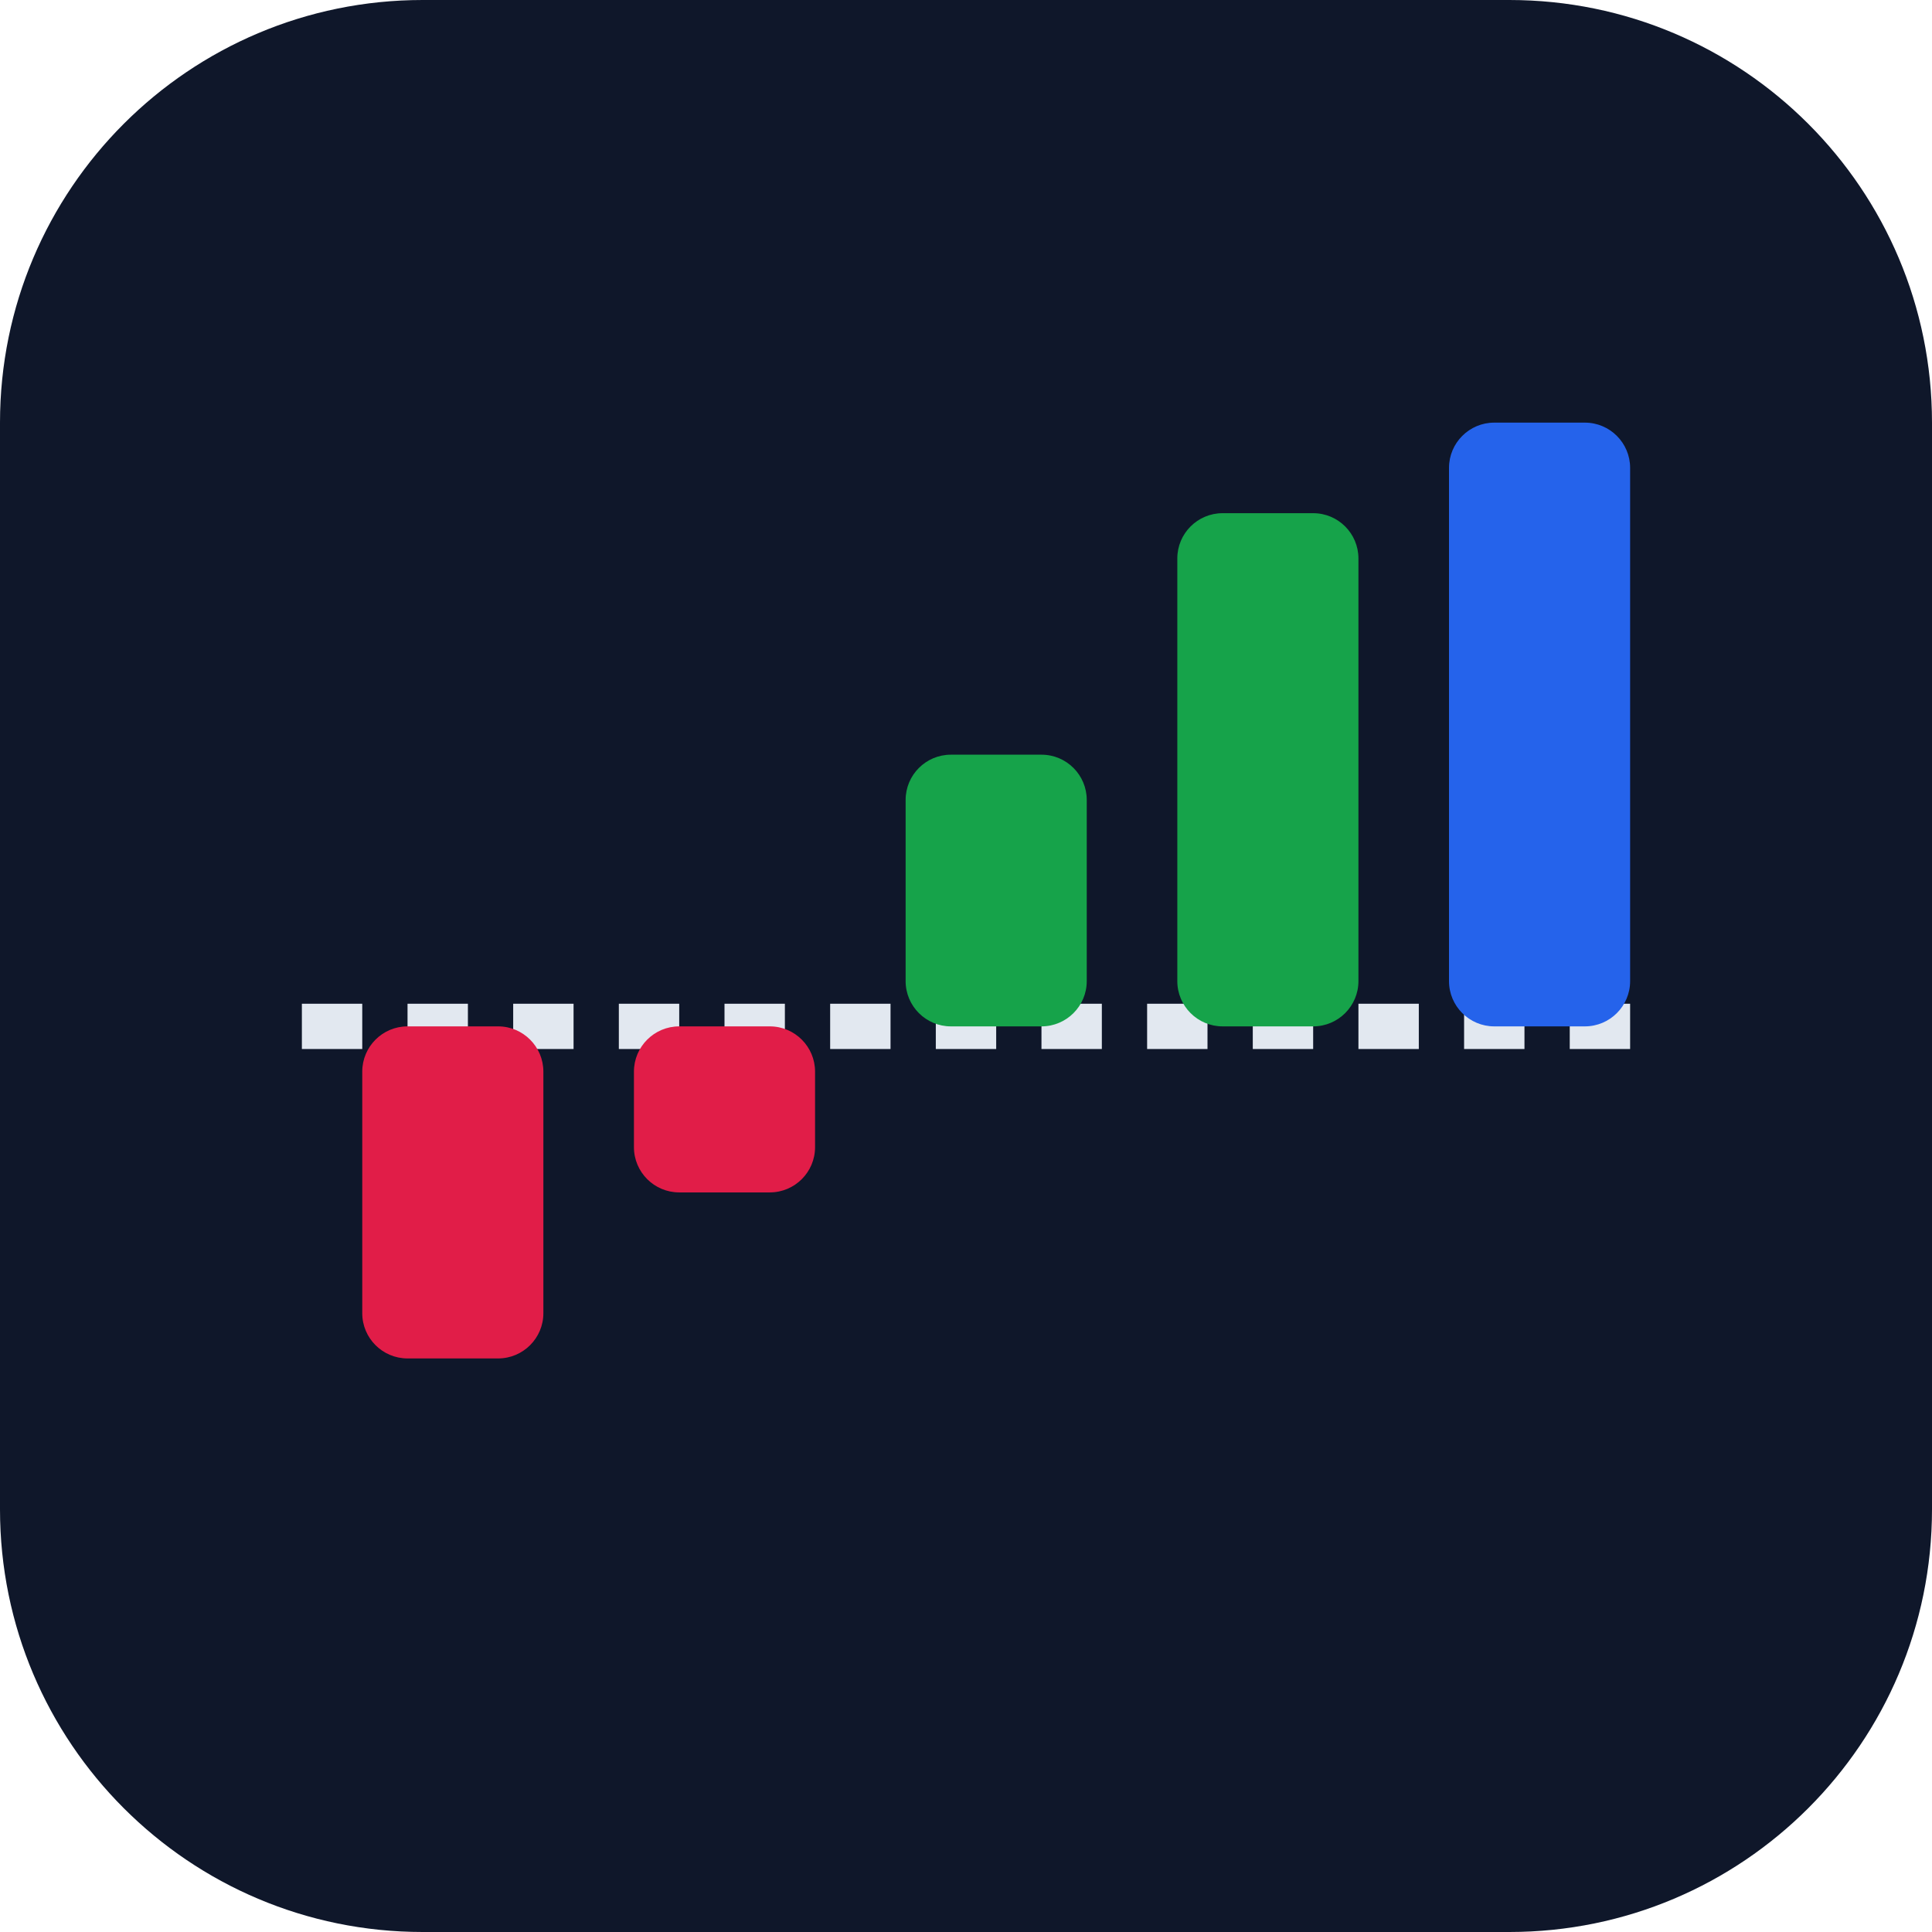
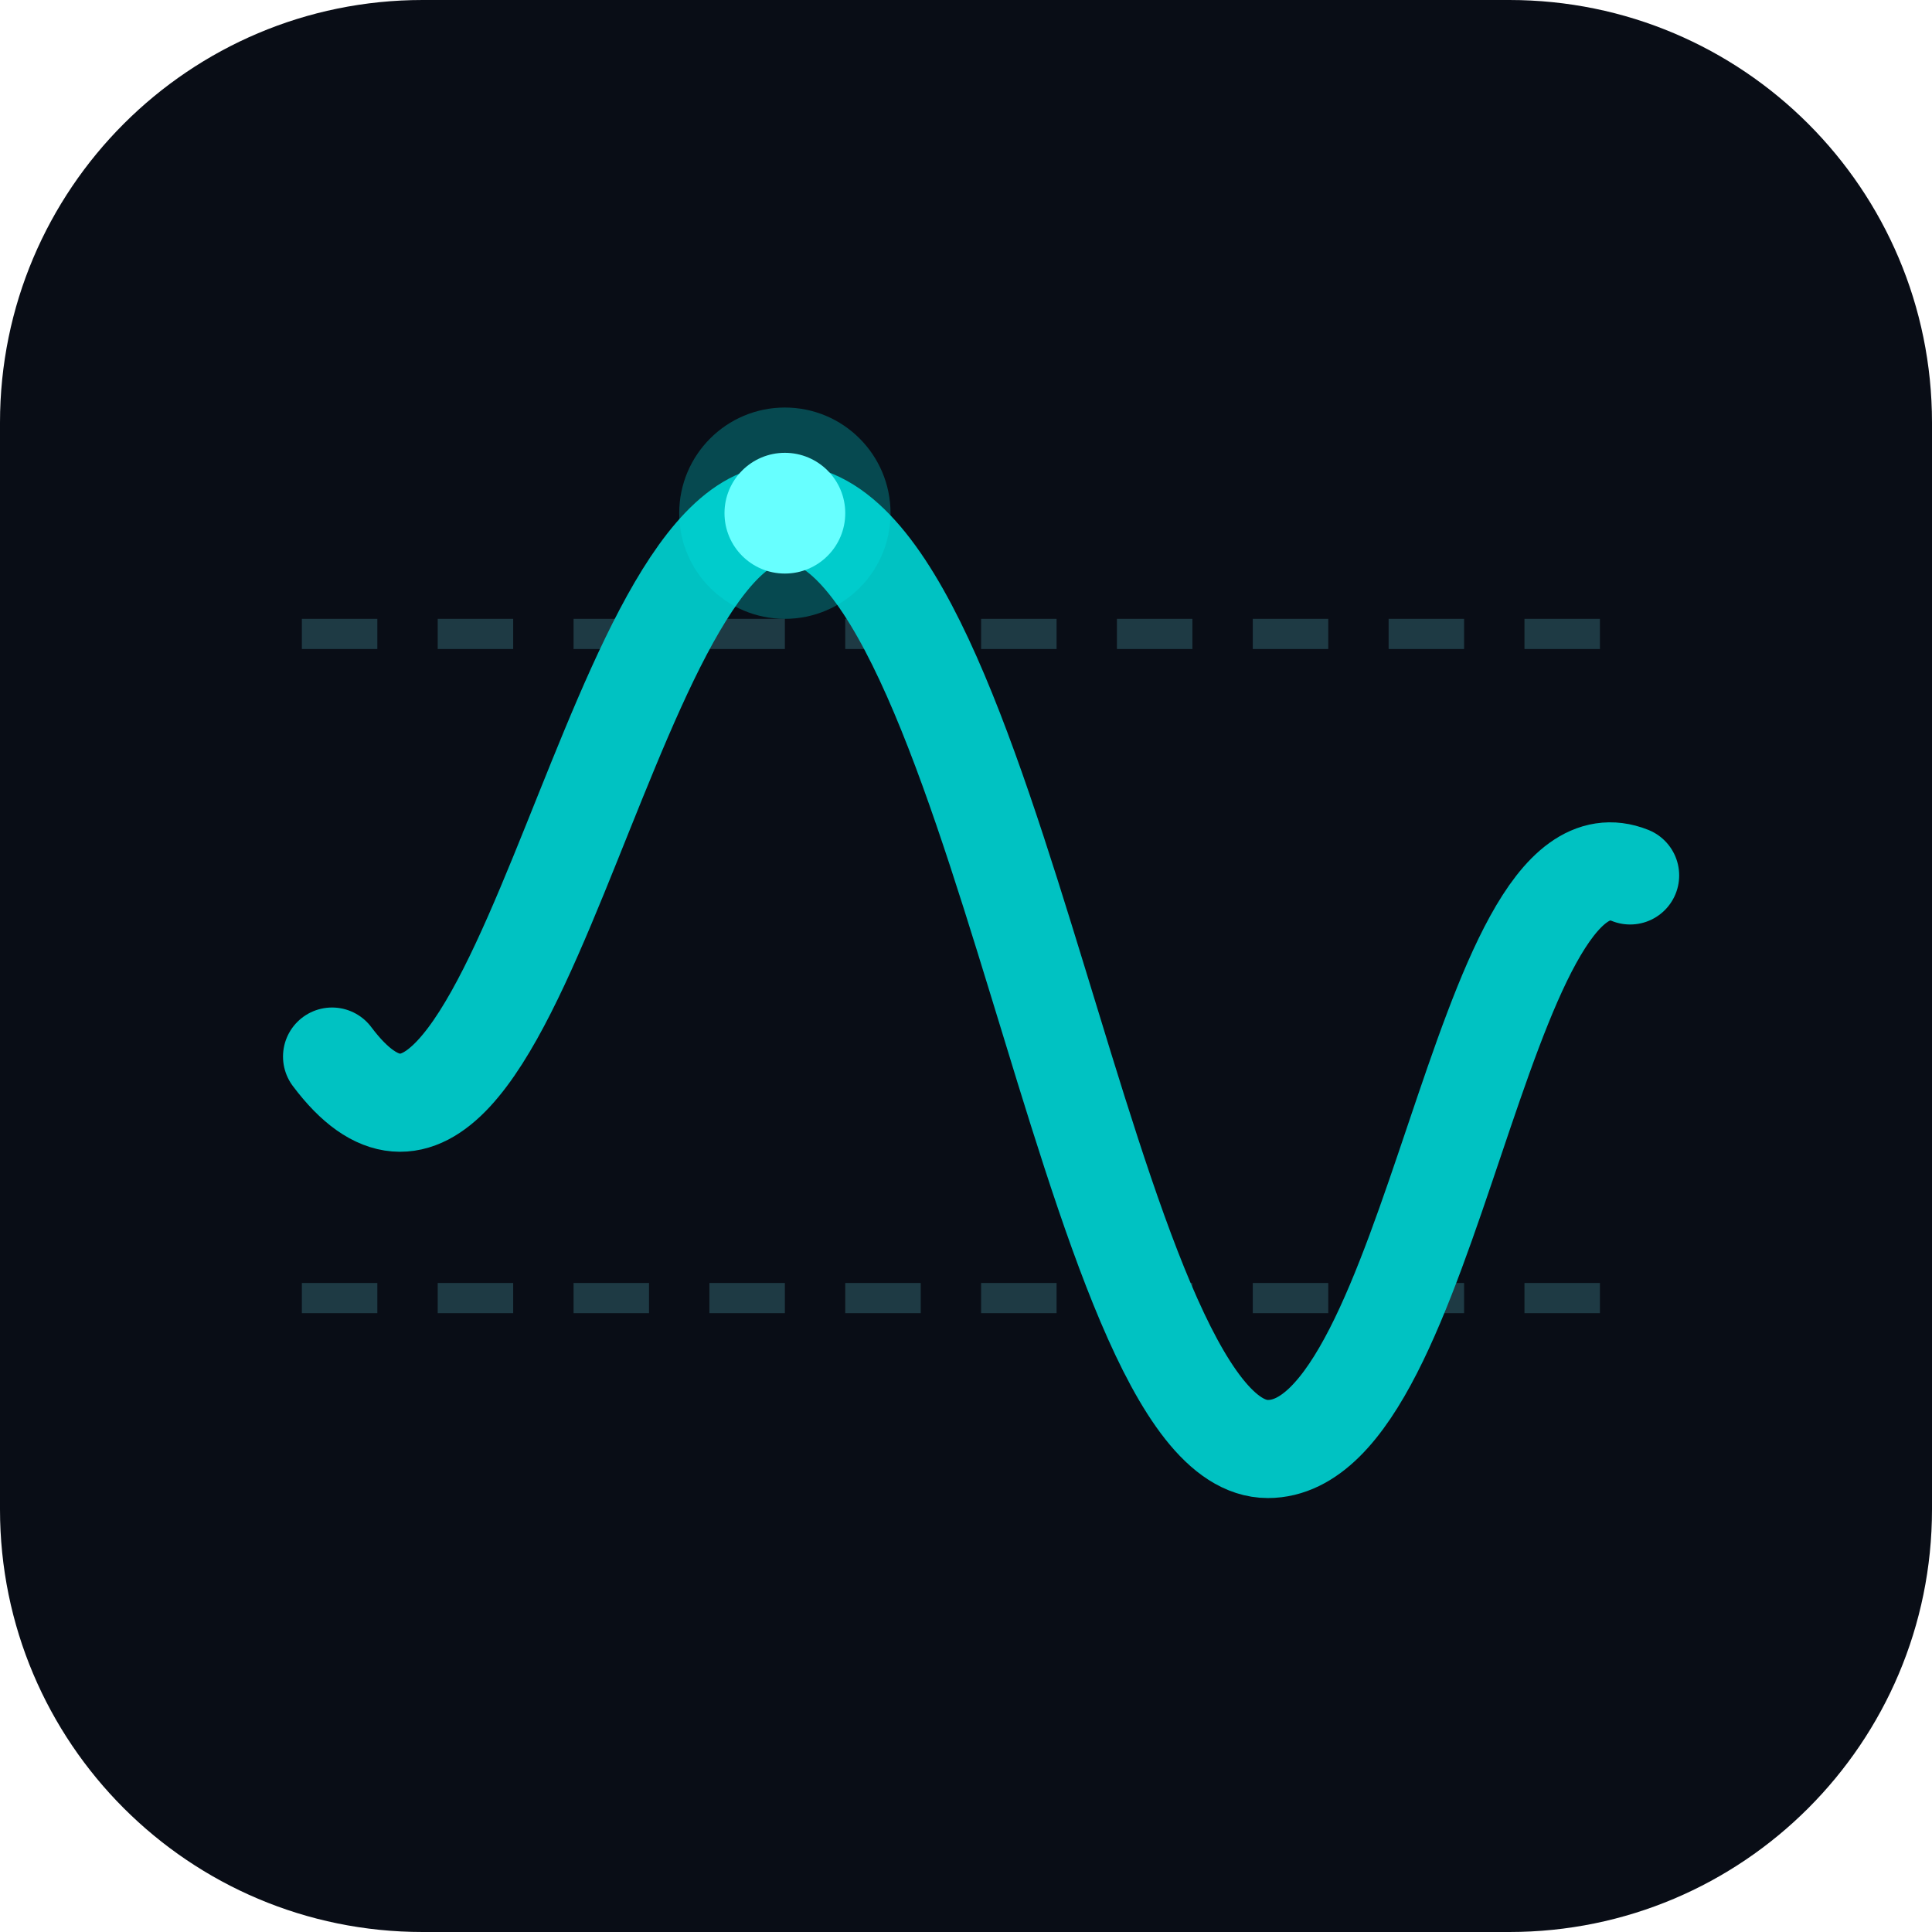
<svg xmlns="http://www.w3.org/2000/svg" viewBox="0 0 128 128">
-   <rect width="128" height="128" rx="28" fill="#0f172a" />
-   <line x1="20" y1="68" x2="108" y2="68" stroke="#e2e8f0" stroke-width="3" stroke-dasharray="4 3" />
-   <rect x="24" y="68" width="12" height="22" rx="3" fill="#e11d48" />
-   <rect x="42" y="68" width="12" height="11" rx="3" fill="#e11d48" />
-   <rect x="60" y="50" width="12" height="18" rx="3" fill="#16a34a" />
-   <rect x="78" y="34" width="12" height="34" rx="3" fill="#16a34a" />
-   <rect x="96" y="28" width="12" height="40" rx="3" fill="#2563eb" />
+   <rect width="128" height="128" rx="28" fill="#090d16" />
+   <line x1="20" y1="42" x2="108" y2="42" stroke="#1e3a44" stroke-width="2" stroke-dasharray="5 4" />
+   <line x1="20" y1="86" x2="108" y2="86" stroke="#1e3a44" stroke-width="2" stroke-dasharray="5 4" />
+   <path d="M 22 70 C 34 86, 40 34, 52 34 C 66 34, 72 96, 84 96 C 95 96, 98 54, 108 58" fill="none" stroke="#00c2c2" stroke-width="6.5" stroke-linecap="round" stroke-linejoin="round" />
+   <circle cx="52" cy="34" r="7" fill="#00e5e5" opacity="0.28" />
+   <circle cx="52" cy="34" r="4" fill="#67ffff" />
</svg>
